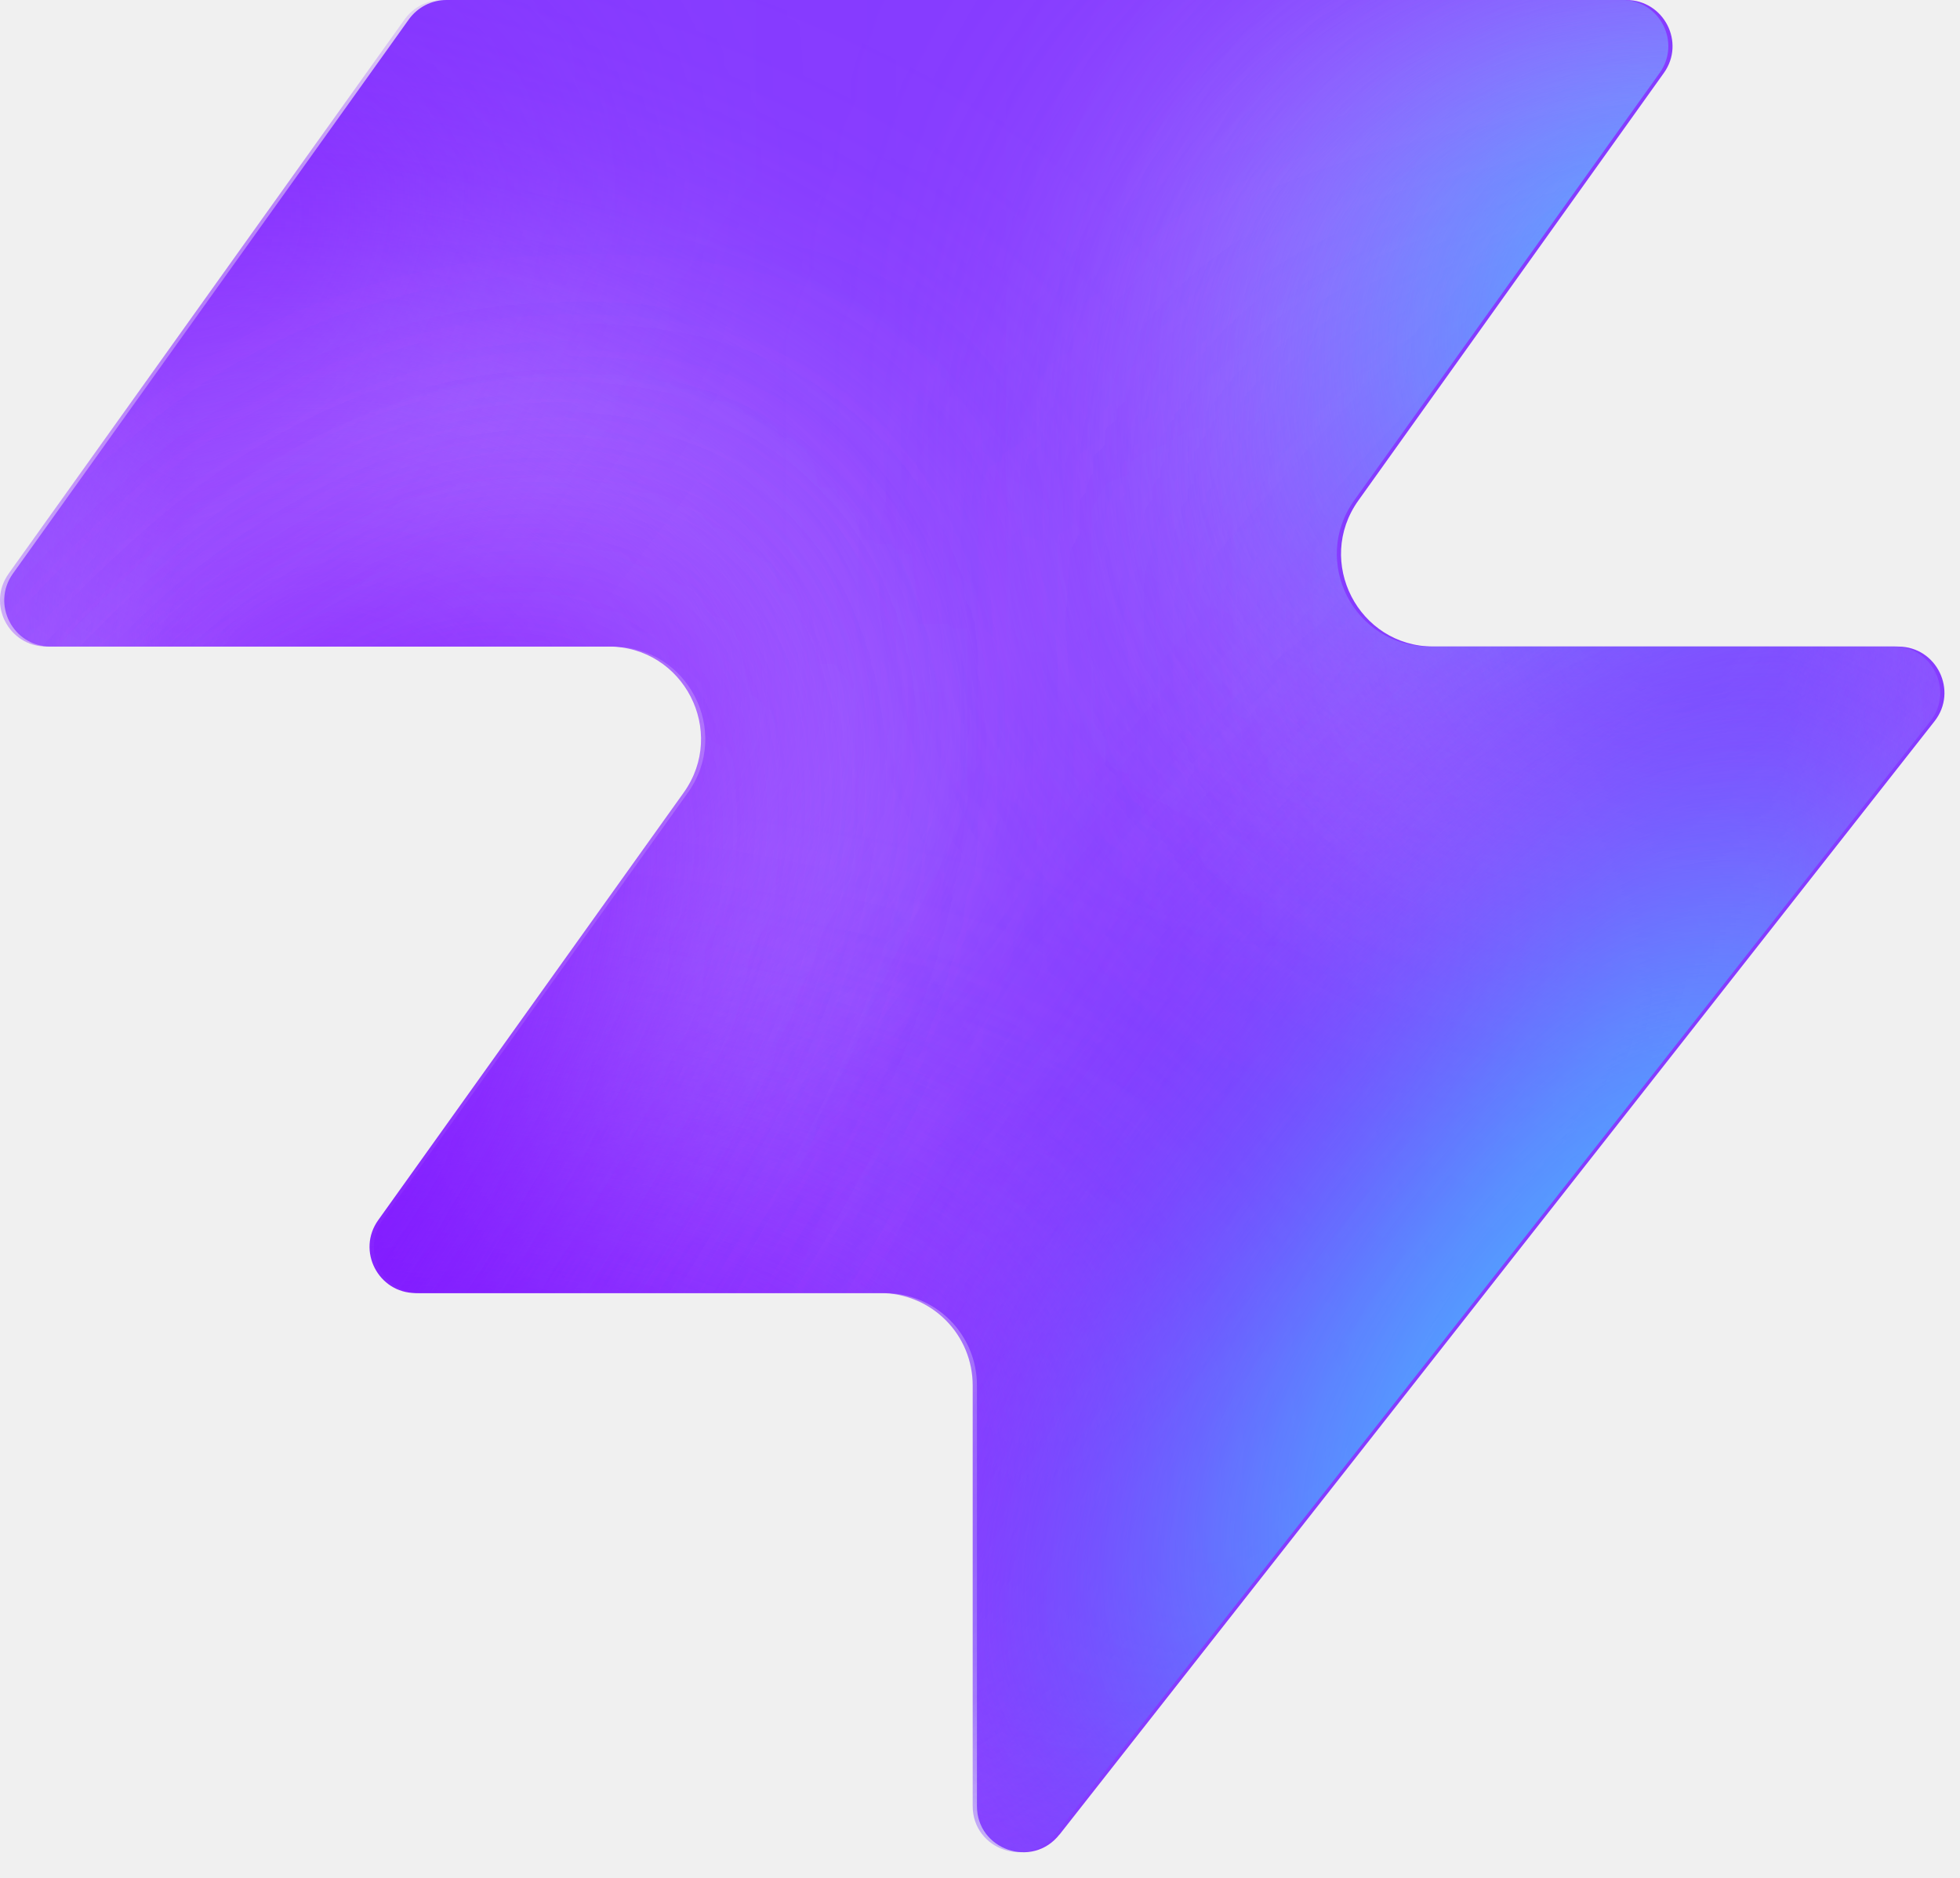
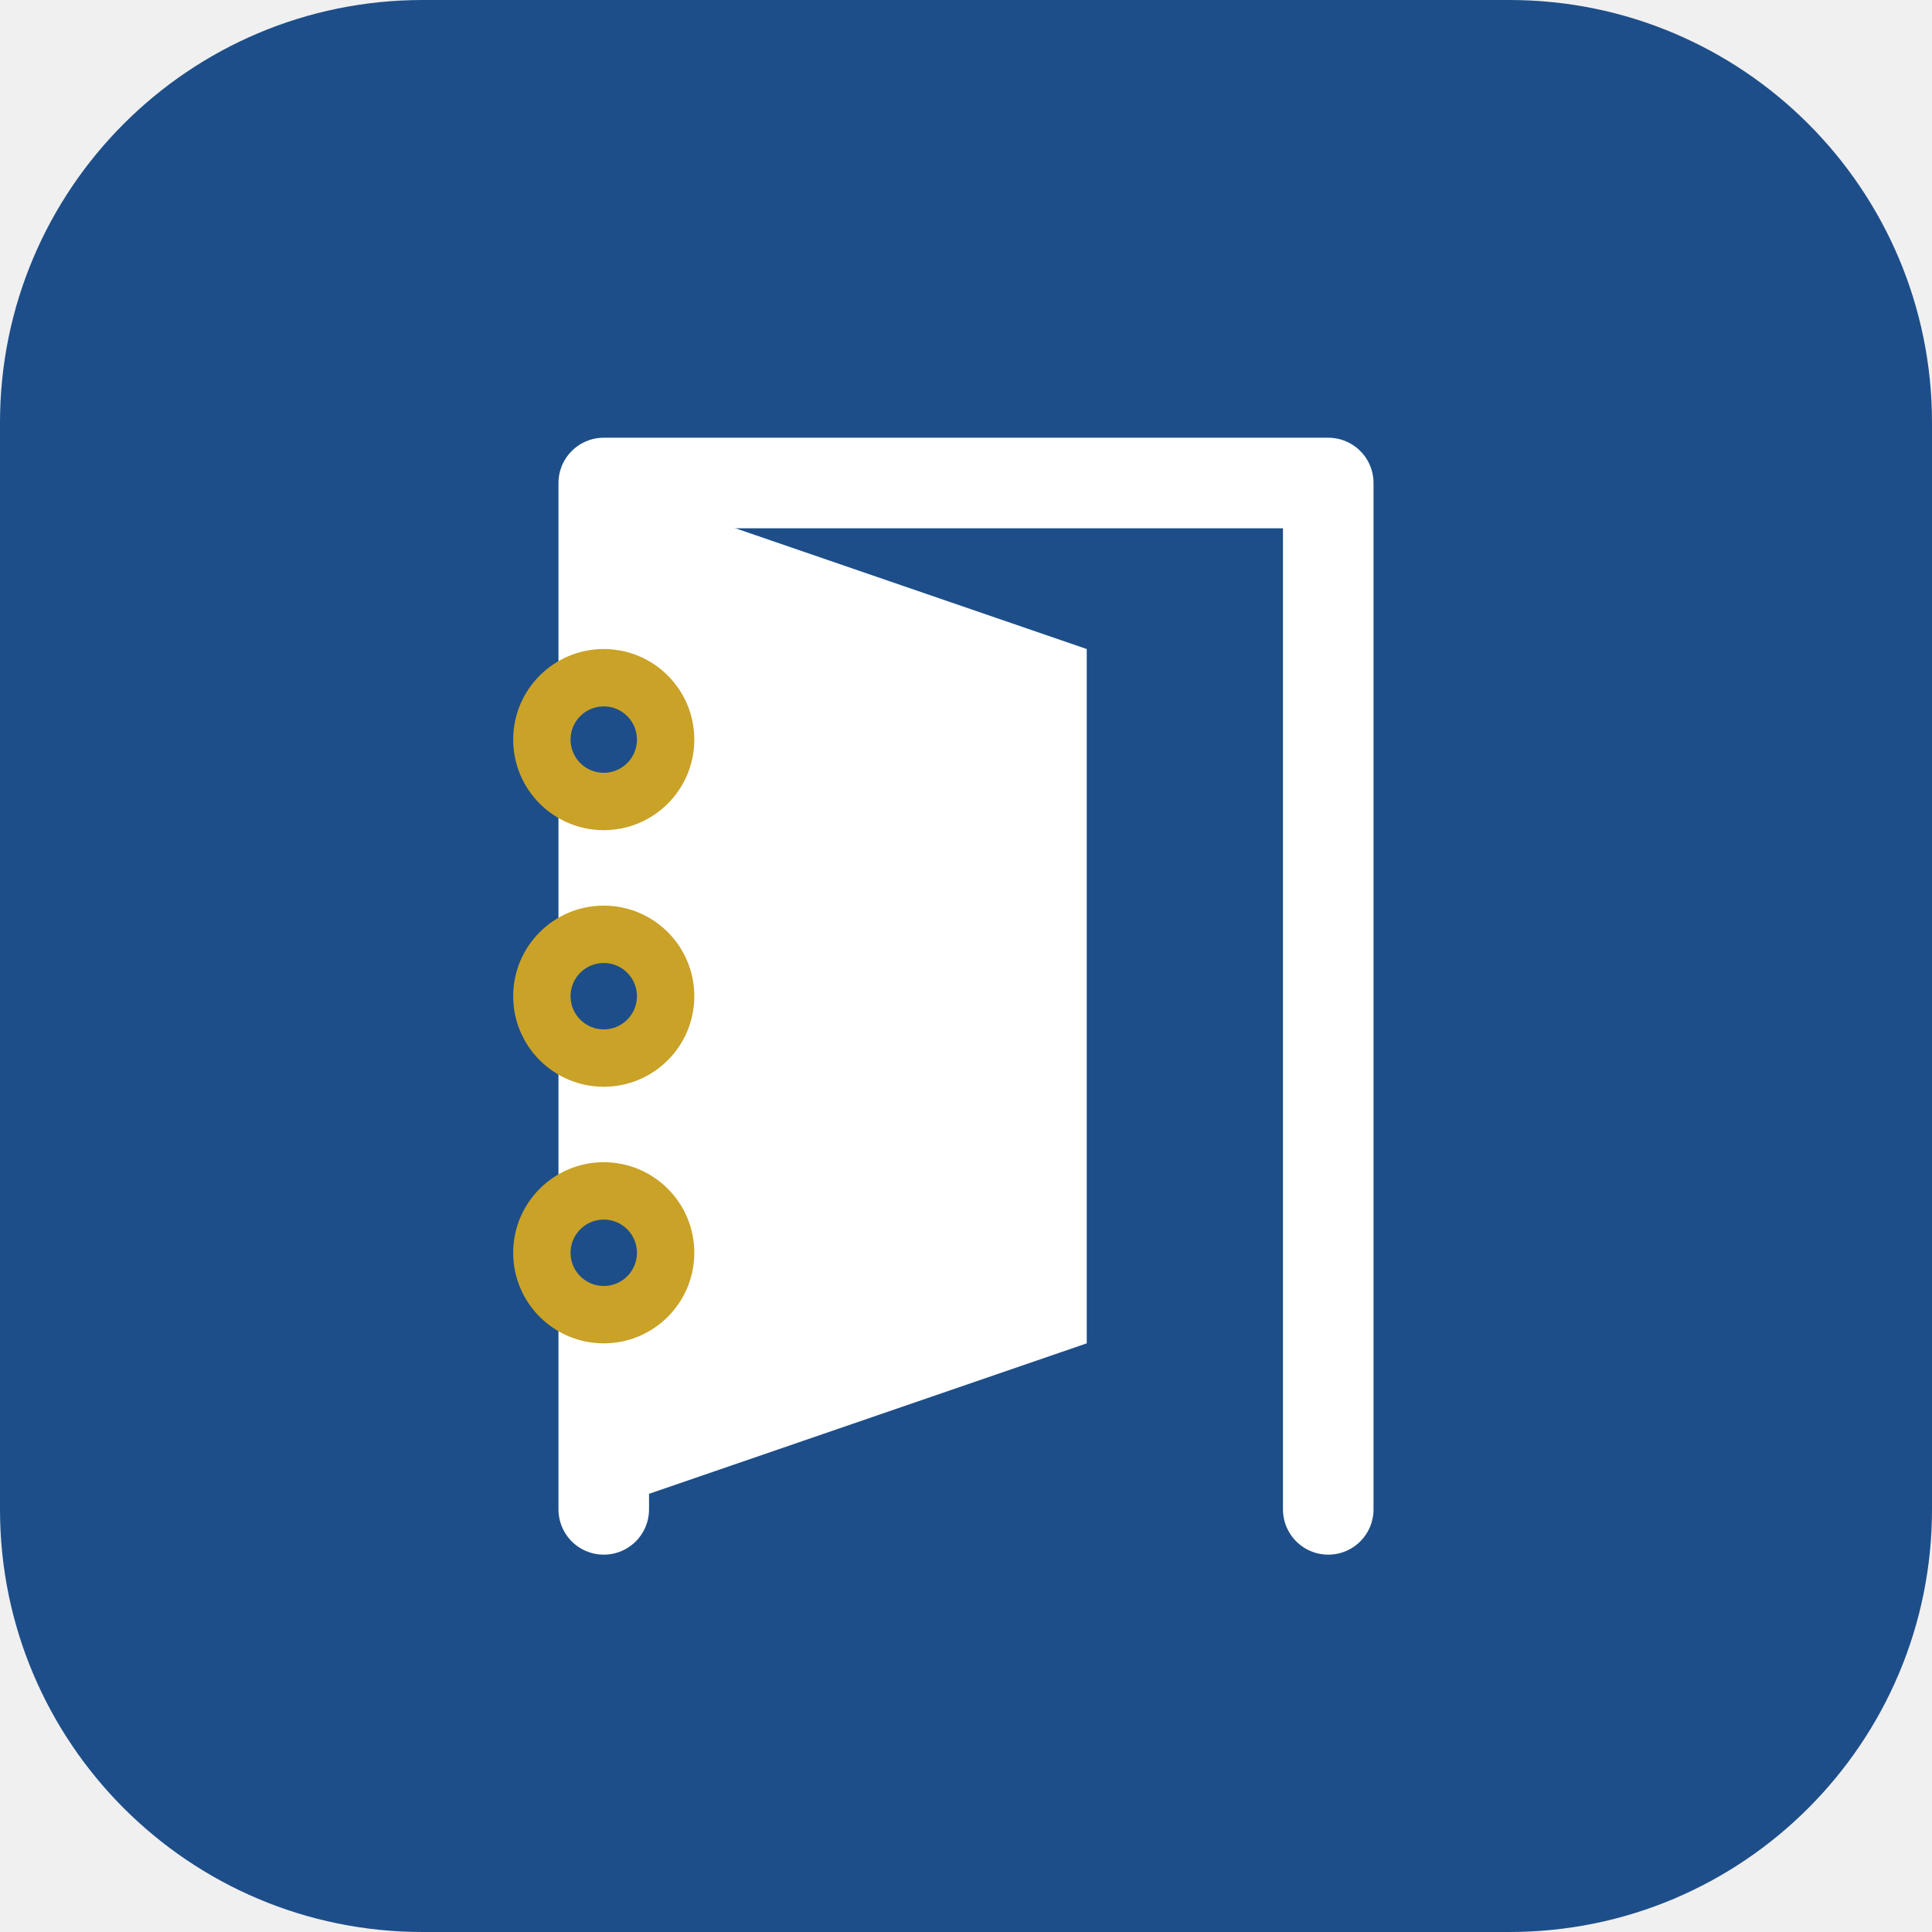
- <svg xmlns="http://www.w3.org/2000/svg" width="48" height="46" fill="none" viewBox="0 0 48 46">
-   <path fill="#863bff" d="M25.946 44.938c-.664.845-2.021.375-2.021-.698V33.937a2.26 2.26 0 0 0-2.262-2.262H10.287c-.92 0-1.456-1.04-.92-1.788l7.48-10.471c1.07-1.497 0-3.578-1.842-3.578H1.237c-.92 0-1.456-1.04-.92-1.788L10.013.474c.214-.297.556-.474.92-.474h28.894c.92 0 1.456 1.04.92 1.788l-7.48 10.471c-1.07 1.498 0 3.579 1.842 3.579h11.377c.943 0 1.473 1.088.89 1.83L25.947 44.94z" style="fill:#863bff;fill:color(display-p3 .525 .23 1);fill-opacity:1" />
-   <mask id="a" width="48" height="46" x="0" y="0" maskUnits="userSpaceOnUse" style="mask-type:alpha">
-     <path fill="#000" d="M25.842 44.938c-.664.844-2.021.375-2.021-.698V33.937a2.26 2.26 0 0 0-2.262-2.262H10.183c-.92 0-1.456-1.04-.92-1.788l7.48-10.471c1.07-1.498 0-3.579-1.842-3.579H1.133c-.92 0-1.456-1.04-.92-1.787L9.91.473c.214-.297.556-.474.92-.474h28.894c.92 0 1.456 1.04.92 1.788l-7.48 10.471c-1.07 1.498 0 3.578 1.842 3.578h11.377c.943 0 1.473 1.088.89 1.832L25.843 44.94z" style="fill:#000;fill-opacity:1" />
-   </mask>
-   <g mask="url(#a)">
-     <g filter="url(#b)">
-       <ellipse cx="5.508" cy="14.704" fill="#ede6ff" rx="5.508" ry="14.704" style="fill:#ede6ff;fill:color(display-p3 .927 .903 1);fill-opacity:1" transform="matrix(.00324 1 1 -.00324 -4.47 31.516)" />
-     </g>
-     <g filter="url(#c)">
-       <ellipse cx="10.399" cy="29.851" fill="#ede6ff" rx="10.399" ry="29.851" style="fill:#ede6ff;fill:color(display-p3 .927 .903 1);fill-opacity:1" transform="matrix(.00324 1 1 -.00324 -39.328 7.883)" />
-     </g>
-     <g filter="url(#d)">
-       <ellipse cx="5.508" cy="30.487" fill="#7e14ff" rx="5.508" ry="30.487" style="fill:#7e14ff;fill:color(display-p3 .492 .077 1);fill-opacity:1" transform="rotate(89.814 -25.913 -14.639)scale(1 -1)" />
-     </g>
-     <g filter="url(#e)">
-       <ellipse cx="5.508" cy="30.599" fill="#7e14ff" rx="5.508" ry="30.599" style="fill:#7e14ff;fill:color(display-p3 .492 .077 1);fill-opacity:1" transform="rotate(89.814 -32.644 -3.334)scale(1 -1)" />
-     </g>
-     <g filter="url(#f)">
-       <ellipse cx="5.508" cy="30.599" fill="#7e14ff" rx="5.508" ry="30.599" style="fill:#7e14ff;fill:color(display-p3 .492 .077 1);fill-opacity:1" transform="matrix(.00324 1 1 -.00324 -34.34 30.47)" />
-     </g>
-     <g filter="url(#g)">
-       <ellipse cx="14.072" cy="22.078" fill="#ede6ff" rx="14.072" ry="22.078" style="fill:#ede6ff;fill:color(display-p3 .927 .903 1);fill-opacity:1" transform="rotate(93.35 24.506 48.493)scale(-1 1)" />
-     </g>
-     <g filter="url(#h)">
-       <ellipse cx="3.47" cy="21.501" fill="#7e14ff" rx="3.47" ry="21.501" style="fill:#7e14ff;fill:color(display-p3 .492 .077 1);fill-opacity:1" transform="rotate(89.009 28.708 47.59)scale(-1 1)" />
-     </g>
-     <g filter="url(#i)">
-       <ellipse cx="3.47" cy="21.501" fill="#7e14ff" rx="3.47" ry="21.501" style="fill:#7e14ff;fill:color(display-p3 .492 .077 1);fill-opacity:1" transform="rotate(89.009 28.708 47.59)scale(-1 1)" />
-     </g>
-     <g filter="url(#j)">
-       <ellipse cx=".387" cy="8.972" fill="#7e14ff" rx="4.407" ry="29.108" style="fill:#7e14ff;fill:color(display-p3 .492 .077 1);fill-opacity:1" transform="rotate(39.51 .387 8.972)" />
-     </g>
-     <g filter="url(#k)">
-       <ellipse cx="47.523" cy="-6.092" fill="#7e14ff" rx="4.407" ry="29.108" style="fill:#7e14ff;fill:color(display-p3 .492 .077 1);fill-opacity:1" transform="rotate(37.892 47.523 -6.092)" />
-     </g>
-     <g filter="url(#l)">
-       <ellipse cx="41.412" cy="6.333" fill="#47bfff" rx="5.971" ry="9.665" style="fill:#47bfff;fill:color(display-p3 .28 .748 1);fill-opacity:1" transform="rotate(37.892 41.412 6.333)" />
-     </g>
-     <g filter="url(#m)">
-       <ellipse cx="-1.879" cy="38.332" fill="#7e14ff" rx="4.407" ry="29.108" style="fill:#7e14ff;fill:color(display-p3 .492 .077 1);fill-opacity:1" transform="rotate(37.892 -1.88 38.332)" />
-     </g>
-     <g filter="url(#n)">
-       <ellipse cx="-1.879" cy="38.332" fill="#7e14ff" rx="4.407" ry="29.108" style="fill:#7e14ff;fill:color(display-p3 .492 .077 1);fill-opacity:1" transform="rotate(37.892 -1.88 38.332)" />
-     </g>
-     <g filter="url(#o)">
-       <ellipse cx="35.651" cy="29.907" fill="#7e14ff" rx="4.407" ry="29.108" style="fill:#7e14ff;fill:color(display-p3 .492 .077 1);fill-opacity:1" transform="rotate(37.892 35.651 29.907)" />
-     </g>
-     <g filter="url(#p)">
-       <ellipse cx="38.418" cy="32.4" fill="#47bfff" rx="5.971" ry="15.297" style="fill:#47bfff;fill:color(display-p3 .28 .748 1);fill-opacity:1" transform="rotate(37.892 38.418 32.4)" />
-     </g>
+ <svg xmlns="http://www.w3.org/2000/svg" viewBox="0 0 64 64" width="64" height="64">
+   <rect width="64" height="64" rx="14" fill="#1D4E89" />
+   <path d="M20 50V16h24v34" fill="none" stroke="#FFFFFF" stroke-width="3" stroke-linejoin="round" stroke-linecap="round" />
+   <path d="M20 16 36 21.5v23L20 50Z" fill="#FFFFFF" />
+   <g fill="#C9A227">
+     <circle cx="20" cy="24.5" r="3" />
+     <circle cx="20" cy="33" r="3" />
+     <circle cx="20" cy="41.5" r="3" />
  </g>
-   <defs>
-     <filter id="b" width="60.045" height="41.654" x="-19.77" y="16.149" color-interpolation-filters="sRGB" filterUnits="userSpaceOnUse">
-       <feFlood flood-opacity="0" result="BackgroundImageFix" />
-       <feBlend in="SourceGraphic" in2="BackgroundImageFix" result="shape" />
-       <feGaussianBlur result="effect1_foregroundBlur_2002_17158" stdDeviation="7.659" />
-     </filter>
-     <filter id="c" width="90.34" height="51.437" x="-54.613" y="-7.533" color-interpolation-filters="sRGB" filterUnits="userSpaceOnUse">
-       <feFlood flood-opacity="0" result="BackgroundImageFix" />
-       <feBlend in="SourceGraphic" in2="BackgroundImageFix" result="shape" />
-       <feGaussianBlur result="effect1_foregroundBlur_2002_17158" stdDeviation="7.659" />
-     </filter>
-     <filter id="d" width="79.355" height="29.4" x="-49.64" y="2.03" color-interpolation-filters="sRGB" filterUnits="userSpaceOnUse">
-       <feFlood flood-opacity="0" result="BackgroundImageFix" />
-       <feBlend in="SourceGraphic" in2="BackgroundImageFix" result="shape" />
-       <feGaussianBlur result="effect1_foregroundBlur_2002_17158" stdDeviation="4.596" />
-     </filter>
-     <filter id="e" width="79.579" height="29.4" x="-45.045" y="20.029" color-interpolation-filters="sRGB" filterUnits="userSpaceOnUse">
-       <feFlood flood-opacity="0" result="BackgroundImageFix" />
-       <feBlend in="SourceGraphic" in2="BackgroundImageFix" result="shape" />
-       <feGaussianBlur result="effect1_foregroundBlur_2002_17158" stdDeviation="4.596" />
-     </filter>
-     <filter id="f" width="79.579" height="29.4" x="-43.513" y="21.178" color-interpolation-filters="sRGB" filterUnits="userSpaceOnUse">
-       <feFlood flood-opacity="0" result="BackgroundImageFix" />
-       <feBlend in="SourceGraphic" in2="BackgroundImageFix" result="shape" />
-       <feGaussianBlur result="effect1_foregroundBlur_2002_17158" stdDeviation="4.596" />
-     </filter>
-     <filter id="g" width="74.749" height="58.852" x="15.756" y="-17.901" color-interpolation-filters="sRGB" filterUnits="userSpaceOnUse">
-       <feFlood flood-opacity="0" result="BackgroundImageFix" />
-       <feBlend in="SourceGraphic" in2="BackgroundImageFix" result="shape" />
-       <feGaussianBlur result="effect1_foregroundBlur_2002_17158" stdDeviation="7.659" />
-     </filter>
-     <filter id="h" width="61.377" height="25.362" x="23.548" y="2.284" color-interpolation-filters="sRGB" filterUnits="userSpaceOnUse">
-       <feFlood flood-opacity="0" result="BackgroundImageFix" />
-       <feBlend in="SourceGraphic" in2="BackgroundImageFix" result="shape" />
-       <feGaussianBlur result="effect1_foregroundBlur_2002_17158" stdDeviation="4.596" />
-     </filter>
-     <filter id="i" width="61.377" height="25.362" x="23.548" y="2.284" color-interpolation-filters="sRGB" filterUnits="userSpaceOnUse">
-       <feFlood flood-opacity="0" result="BackgroundImageFix" />
-       <feBlend in="SourceGraphic" in2="BackgroundImageFix" result="shape" />
-       <feGaussianBlur result="effect1_foregroundBlur_2002_17158" stdDeviation="4.596" />
-     </filter>
-     <filter id="j" width="56.045" height="63.649" x="-27.636" y="-22.853" color-interpolation-filters="sRGB" filterUnits="userSpaceOnUse">
-       <feFlood flood-opacity="0" result="BackgroundImageFix" />
-       <feBlend in="SourceGraphic" in2="BackgroundImageFix" result="shape" />
-       <feGaussianBlur result="effect1_foregroundBlur_2002_17158" stdDeviation="4.596" />
-     </filter>
-     <filter id="k" width="54.814" height="64.646" x="20.116" y="-38.415" color-interpolation-filters="sRGB" filterUnits="userSpaceOnUse">
-       <feFlood flood-opacity="0" result="BackgroundImageFix" />
-       <feBlend in="SourceGraphic" in2="BackgroundImageFix" result="shape" />
-       <feGaussianBlur result="effect1_foregroundBlur_2002_17158" stdDeviation="4.596" />
-     </filter>
-     <filter id="l" width="33.541" height="35.313" x="24.641" y="-11.323" color-interpolation-filters="sRGB" filterUnits="userSpaceOnUse">
-       <feFlood flood-opacity="0" result="BackgroundImageFix" />
-       <feBlend in="SourceGraphic" in2="BackgroundImageFix" result="shape" />
-       <feGaussianBlur result="effect1_foregroundBlur_2002_17158" stdDeviation="4.596" />
-     </filter>
-     <filter id="m" width="54.814" height="64.646" x="-29.286" y="6.009" color-interpolation-filters="sRGB" filterUnits="userSpaceOnUse">
-       <feFlood flood-opacity="0" result="BackgroundImageFix" />
-       <feBlend in="SourceGraphic" in2="BackgroundImageFix" result="shape" />
-       <feGaussianBlur result="effect1_foregroundBlur_2002_17158" stdDeviation="4.596" />
-     </filter>
-     <filter id="n" width="54.814" height="64.646" x="-29.286" y="6.009" color-interpolation-filters="sRGB" filterUnits="userSpaceOnUse">
-       <feFlood flood-opacity="0" result="BackgroundImageFix" />
-       <feBlend in="SourceGraphic" in2="BackgroundImageFix" result="shape" />
-       <feGaussianBlur result="effect1_foregroundBlur_2002_17158" stdDeviation="4.596" />
-     </filter>
-     <filter id="o" width="54.814" height="64.646" x="8.244" y="-2.416" color-interpolation-filters="sRGB" filterUnits="userSpaceOnUse">
-       <feFlood flood-opacity="0" result="BackgroundImageFix" />
-       <feBlend in="SourceGraphic" in2="BackgroundImageFix" result="shape" />
-       <feGaussianBlur result="effect1_foregroundBlur_2002_17158" stdDeviation="4.596" />
-     </filter>
-     <filter id="p" width="39.409" height="43.623" x="18.713" y="10.588" color-interpolation-filters="sRGB" filterUnits="userSpaceOnUse">
-       <feFlood flood-opacity="0" result="BackgroundImageFix" />
-       <feBlend in="SourceGraphic" in2="BackgroundImageFix" result="shape" />
-       <feGaussianBlur result="effect1_foregroundBlur_2002_17158" stdDeviation="4.596" />
-     </filter>
-   </defs>
+   <g fill="#1D4E89">
+     <circle cx="20" cy="24.5" r="1.1" />
+     <circle cx="20" cy="33" r="1.1" />
+     <circle cx="20" cy="41.5" r="1.1" />
+   </g>
</svg>
